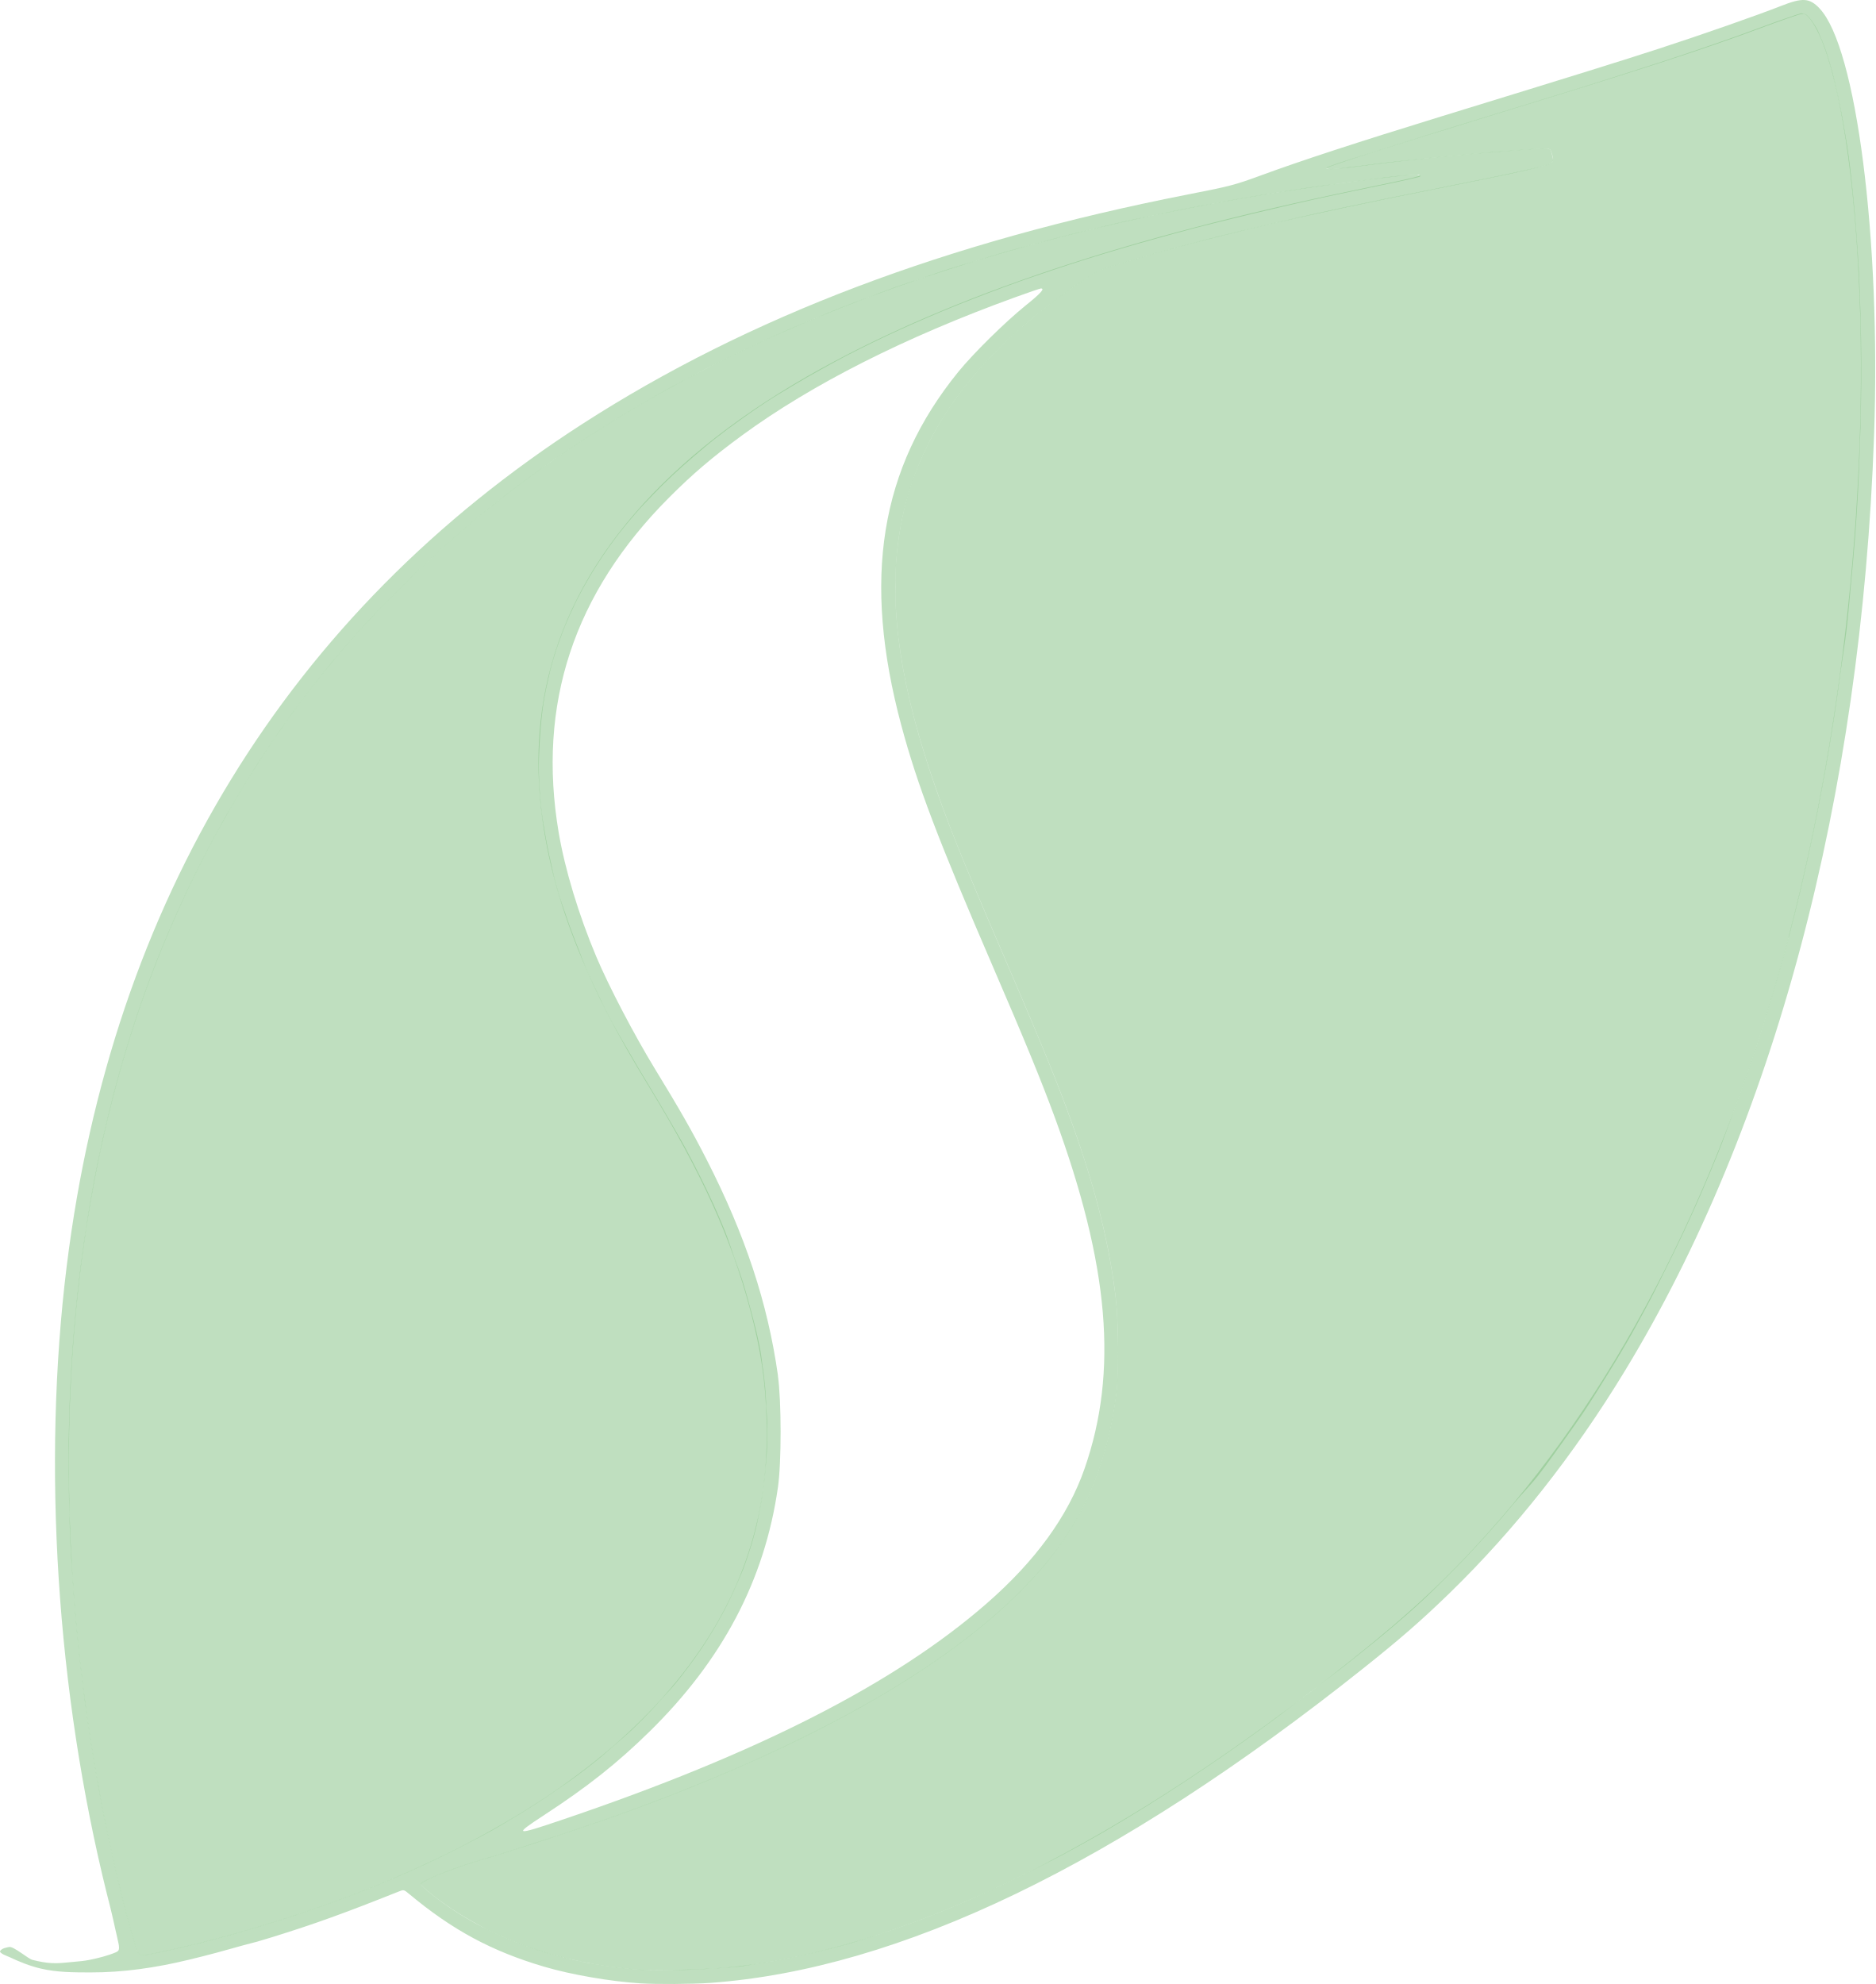
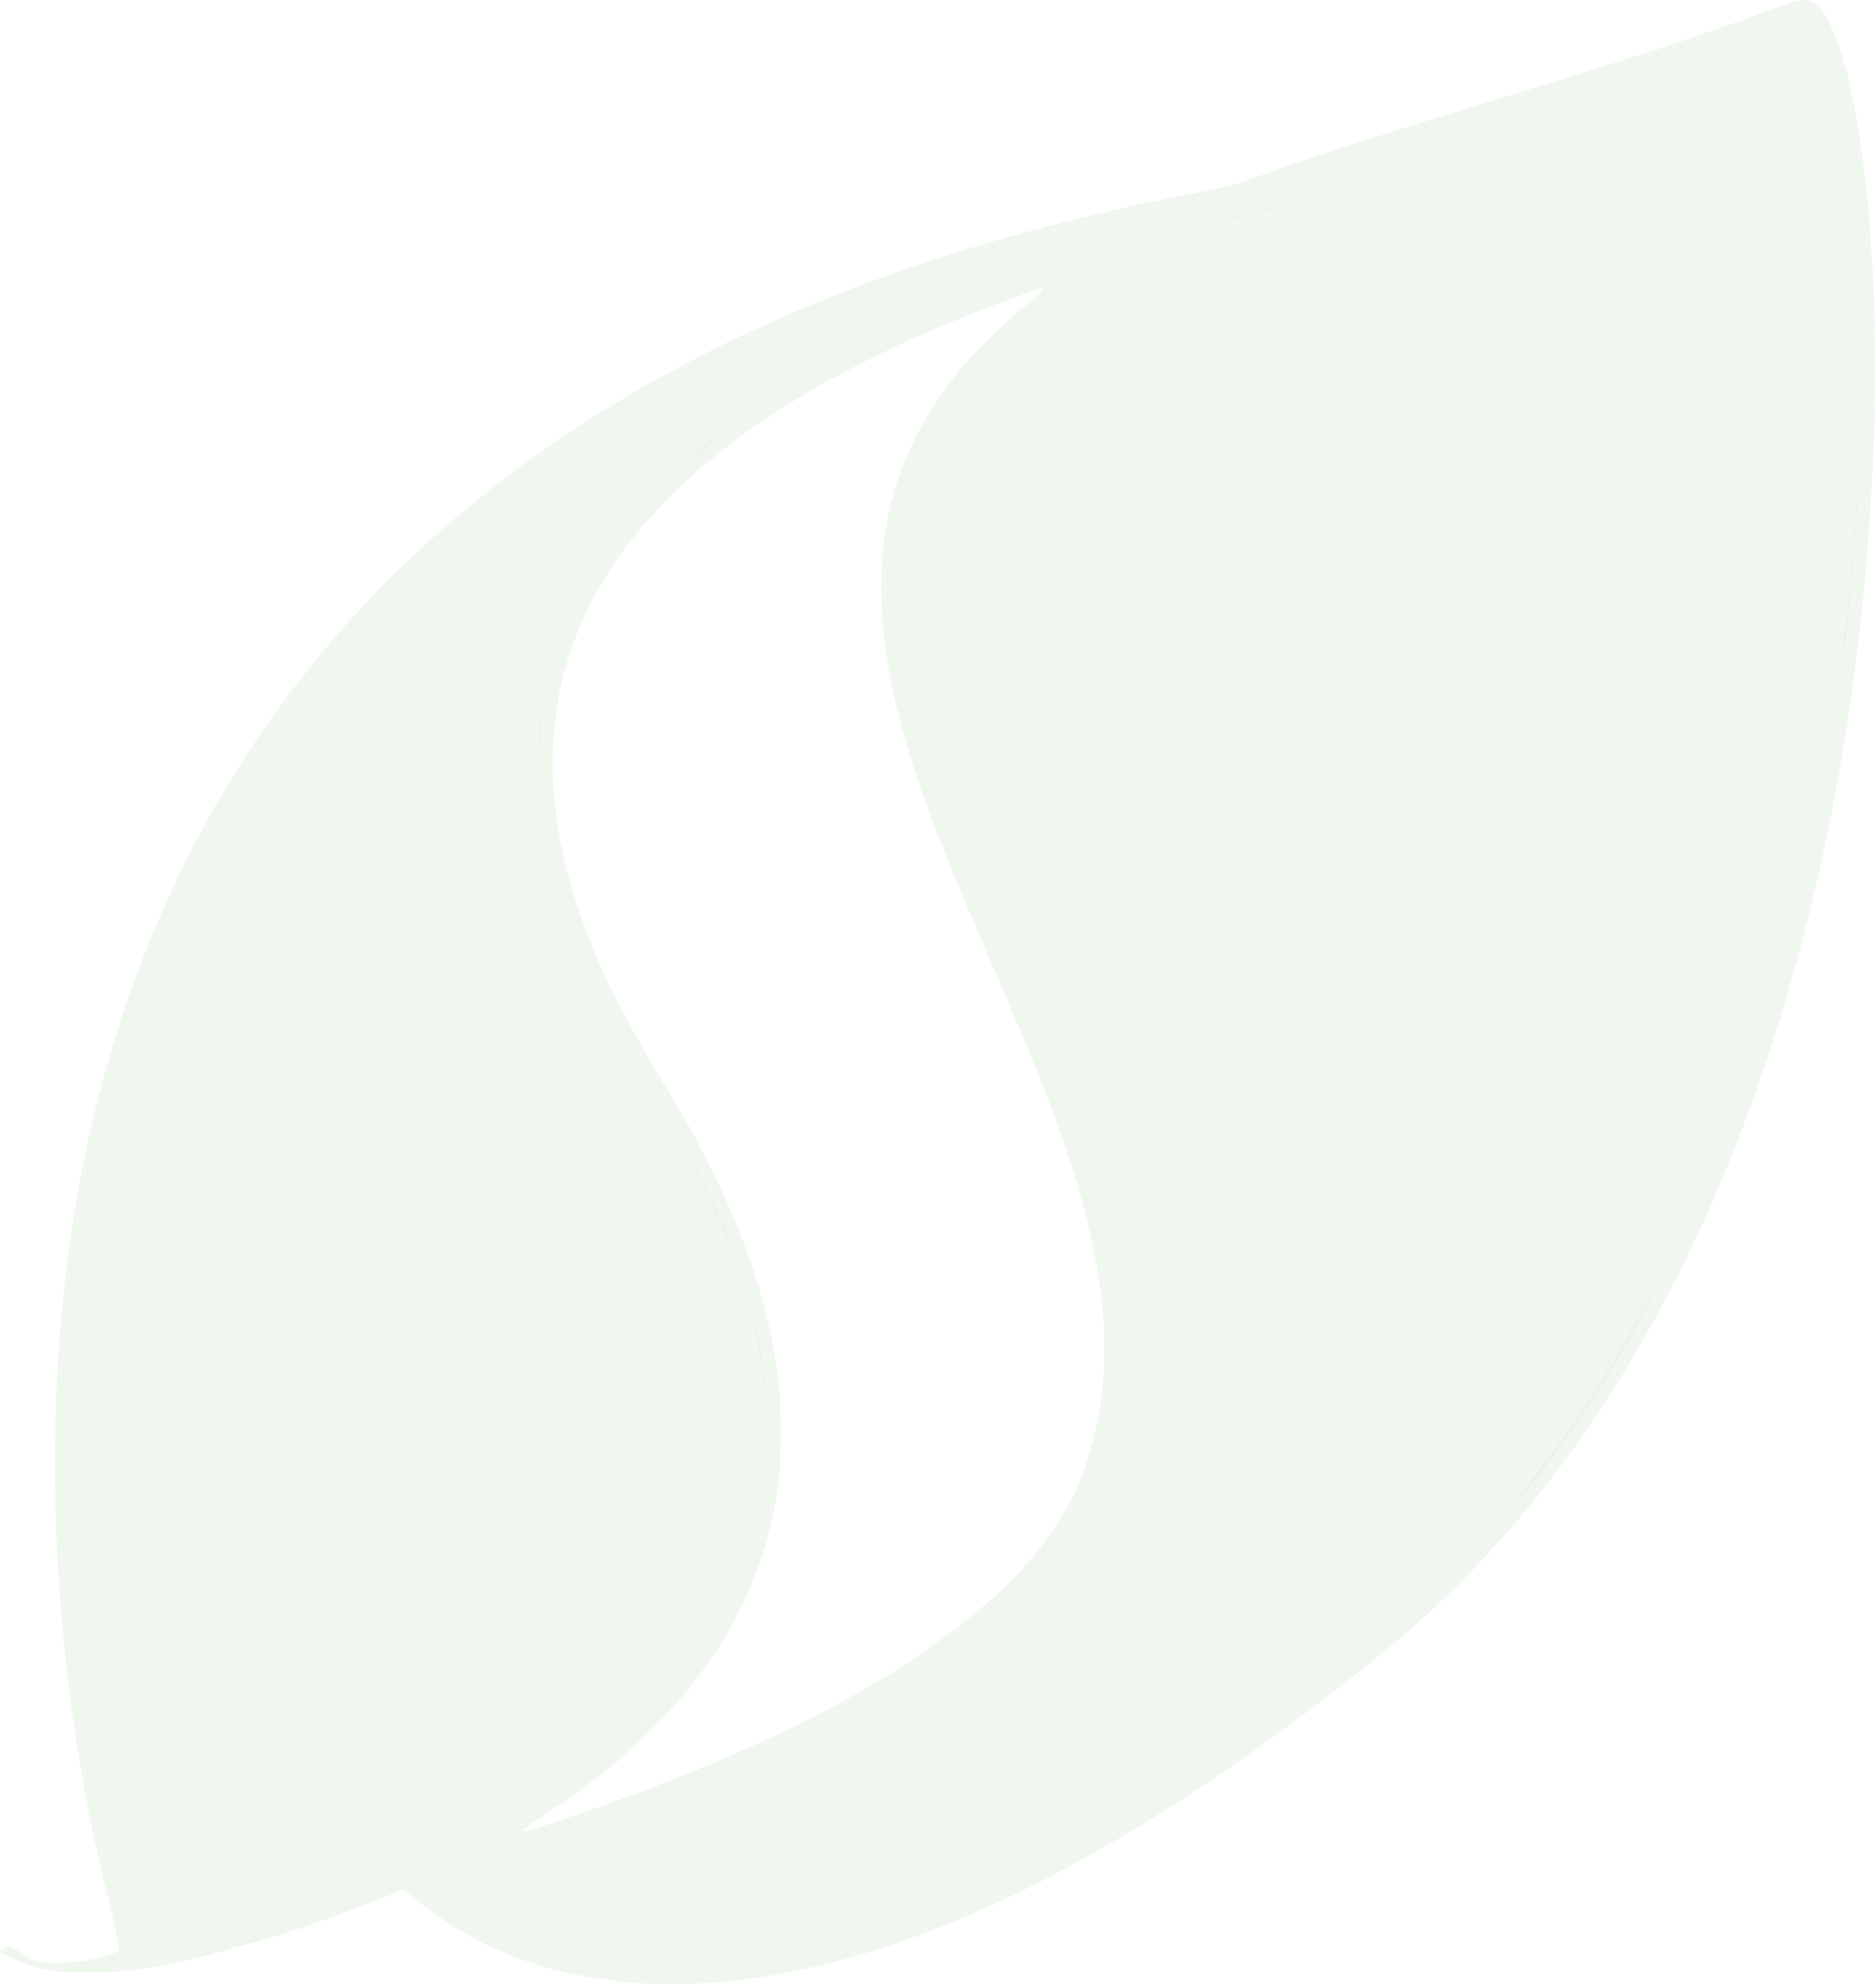
- <svg xmlns="http://www.w3.org/2000/svg" id="Layer_2" data-name="Layer 2" viewBox="0 0 473.1 500.5">
+ <svg xmlns="http://www.w3.org/2000/svg" id="Layer_2" class="flutter" data-name="Layer 2" viewBox="0 0 473.1 500.5">
  <defs>
    <style type="text/css">
      
  
          .flutter {
            fill: green;
            stroke-dasharray: 1;
            stroke-dashoffset: 2;
-             opacity: 0.50;
+             opacity: 0.40;
          }
  
          @keyframes pulse {
            from {
 
-               opacity: 0.5;
+               opacity: 0.45;
              
            to {
    
              opacity: 0.7;
            }
          }
        
    </style>
  </defs>
  <g class="flutter" data-name="Layer 3">
    <g>
      <path id="path25348" class="flutter" d="M454.9,3.41c-.17,0-.41-.07-.64,0-.3,.07-1.55,.46-3.38,1.1-1.83,.63-4.2,1.47-6.67,2.39-3.71,1.38-7.45,2.74-11.63,4.18-4.18,1.44-8.77,3.02-14.18,4.77-5.41,1.75-11.61,3.76-19.01,6.07-7.41,2.31-16,4.96-26.17,8.07-10.96,3.35-20.49,6.36-27.31,8.54-3.41,1.09-6.12,1.91-8.04,2.56-1.92,.65-3.03,1.06-3.15,1.17-.07,.07-.07,.18,0,.22,0,.07,.09,.08,.19,.1,.21,.07,.63,.1,1.23,.07,1.19-.07,3.14-.22,5.99-.6,2.58-.35,5.51-.72,8.69-1.08,3.17-.36,6.57-.78,10.06-1.13,3.49-.36,7.08-.7,10.62-1.01,3.54-.31,7.05-.59,10.36-.85,2.44-.19,4.23-.33,5.56-.42,1.33-.08,2.16-.12,2.73-.08,.29,0,.47,.07,.62,.1,.16,.07,.27,.13,.35,.23,.16,.2,.25,.45,.35,.85,.13,.45,.25,.86,.3,1.15,.07,.29,0,.51,0,.68s-.07,.31-.15,.43c-.11,.11-.26,.21-.46,.31-.37,.19-1.16,.45-2.42,.79-1.26,.33-3.01,.7-5.26,1.2-4.5,1-11.04,2.34-20.04,4.12-9.14,1.81-17.52,3.52-25.27,5.17-7.74,1.66-14.86,3.31-21.49,4.88-3.32,.79-6.5,1.53-9.59,2.31-3.09,.78-6.08,1.59-8.99,2.37-2.9,.78-5.72,1.56-8.47,2.35-2.75,.79-5.44,1.58-8.07,2.39-.98,.3-1.78,.55-2.48,.8-.7,.25-1.31,.5-1.89,.77-.58,.27-1.14,.58-1.76,.95-.62,.37-1.3,.82-2.11,1.36-1.67,1.12-3.3,2.25-4.88,3.39-1.58,1.14-3.12,2.29-4.6,3.45-1.49,1.16-2.93,2.33-4.33,3.51-1.4,1.18-2.75,2.36-4.06,3.56-1.31,1.2-2.58,2.41-3.79,3.63-1.22,1.22-2.4,2.45-3.53,3.69-1.13,1.24-2.22,2.49-3.26,3.76-1.04,1.26-2.04,2.54-3,3.83-.95,1.29-1.87,2.59-2.74,3.9-.87,1.31-1.69,2.63-2.47,3.97s-1.52,2.69-2.22,4.05c-.7,1.36-1.35,2.74-1.96,4.12-.61,1.39-1.18,2.79-1.71,4.2s-1.01,2.84-1.45,4.28c-.44,1.44-.84,2.9-1.19,4.37-.35,1.47-.67,2.96-.94,4.45-.19,1.08-.37,2.16-.52,3.26s-.29,2.2-.4,3.32c-.11,1.12-.19,2.25-.27,3.39-.07,1.14-.11,2.29-.13,3.46,0,1.16,0,2.34,0,3.53,0,1.19,.07,2.4,.13,3.61,.13,2.43,.34,4.91,.65,7.46,.31,2.54,.7,5.14,1.18,7.8,.48,2.66,1.05,5.38,1.71,8.17,.66,2.79,1.41,5.64,2.25,8.56,.84,2.92,1.77,5.92,2.79,8.99,1,3,1.98,5.83,3.05,8.78,1.08,2.96,2.26,6.04,3.65,9.54,1.4,3.5,3.02,7.43,4.98,12.08,1.96,4.65,4.25,10.02,7,16.41,2.66,6.17,4.87,11.35,6.77,15.85,1.9,4.5,3.47,8.3,4.85,11.7,1.37,3.4,2.54,6.4,3.63,9.29,1.08,2.89,2.08,5.66,3.1,8.6,.65,1.86,1.26,3.68,1.84,5.49,.59,1.8,1.13,3.58,1.66,5.33,.52,1.75,1.02,3.48,1.48,5.19,.46,1.71,.9,3.4,1.31,5.08,.41,1.67,.78,3.33,1.13,4.98,.35,1.64,.68,3.28,.97,4.9,.29,1.62,.57,3.23,.81,4.84,.25,1.61,.46,3.21,.65,4.81,.18,1.52,.32,3.48,.43,5.64s.16,4.53,.17,6.86c0,2.34,0,4.64-.09,6.69-.07,2.05-.19,3.84-.35,5.13-.27,2.11-.59,4.17-.97,6.19-.38,2.02-.81,3.99-1.3,5.91-.49,1.92-1.04,3.8-1.64,5.64-.61,1.84-1.26,3.63-1.98,5.38-.72,1.75-1.5,3.47-2.34,5.14-.84,1.68-1.74,3.31-2.7,4.91s-1.97,3.17-3.05,4.7c-1.08,1.53-2.22,3.03-3.43,4.49-1.17,1.42-2.4,2.84-3.7,4.25-1.3,1.41-2.67,2.82-4.1,4.22-1.43,1.4-2.93,2.79-4.5,4.18-1.56,1.39-3.19,2.77-4.88,4.14-1.69,1.37-3.45,2.74-5.27,4.1-1.82,1.36-3.71,2.71-5.65,4.06-1.95,1.35-3.96,2.68-6.04,4.01-2.08,1.33-4.21,2.65-6.41,3.97-2.2,1.31-4.46,2.62-6.79,3.91-2.32,1.3-4.71,2.59-7.16,3.87-2.45,1.28-4.95,2.55-7.52,3.81-2.57,1.26-5.19,2.51-7.88,3.76-2.69,1.24-5.43,2.48-8.24,3.7s-5.67,2.43-8.59,3.63c-2.92,1.2-5.9,2.39-8.94,3.57-3.04,1.18-6.14,2.35-9.29,3.51-2.54,.93-5.6,2.02-8.94,3.16-3.33,1.15-6.94,2.36-10.55,3.55-3.61,1.19-7.23,2.36-10.59,3.43-3.37,1.06-6.48,2.02-9.08,2.78-1.58,.47-3.25,1.01-4.86,1.58-1.61,.57-3.15,1.16-4.5,1.72-1.35,.56-2.5,1.08-3.32,1.5-.41,.22-.73,.4-.95,.57-.22,.16-.34,.29-.34,.38,0,.1,.3,.42,.79,.87,.48,.45,1.15,1.02,1.89,1.61,.84,.68,1.71,1.33,2.59,1.97s1.78,1.27,2.71,1.88c.92,.61,1.86,1.2,2.82,1.78,.96,.58,1.94,1.14,2.92,1.68,.99,.54,1.97,1.11,3,1.62,1.02,.51,2.07,1,3.13,1.48,1.06,.47,2.13,.94,3.21,1.38,1.08,.44,2.19,.86,3.3,1.27,1.11,.4,2.23,.8,3.37,1.17,1.14,.37,2.3,.71,3.46,1.04,2.32,.66,4.69,1.23,7.1,1.74,2.41,.5,4.85,.93,7.33,1.28,2.48,.35,4.99,.63,7.53,.81,1.23,.09,3.07,.11,5.2,.11,2.13,0,4.56,0,7.02-.08,2.46-.08,4.95-.22,7.17-.36s4.21-.27,5.62-.45h.33c2.45-.39,5.39-.83,8.28-1.34,2.89-.51,5.78-1.09,8.72-1.75,2.94-.67,5.96-1.41,8.95-2.23,2.99-.82,5.93-1.75,8.96-2.73,3.03-.98,6.11-2.06,9.2-3.2,3.08-1.14,6.22-2.37,9.35-3.67,3.13-1.3,6.26-2.66,9.44-4.11,3.18-1.46,6.39-3,9.61-4.61,3.23-1.61,6.53-3.26,9.81-5.03,3.28-1.77,6.58-3.6,9.91-5.53,3.32-1.93,6.67-3.96,10.04-6.05,3.37-2.09,6.77-4.28,10.19-6.52,3.42-2.25,6.86-4.57,10.33-6.98,3.47-2.4,6.96-4.88,10.47-7.45,3.52-2.56,7.01-5.26,10.58-7.98,3.57-2.72,7.22-5.46,10.84-8.34,3.58-2.85,6.88-5.51,9.95-8.13,1.54-1.31,3.06-2.6,4.51-3.89,1.45-1.29,2.84-2.57,4.22-3.86,1.37-1.28,2.67-2.61,3.99-3.91,1.33-1.3,2.63-2.61,3.93-3.94,2.6-2.67,5.15-5.42,7.78-8.35,2.11-2.36,4.2-4.78,6.25-7.25,2.05-2.47,4.38-4.76,6.36-7.33,1.99-2.57,3.87-5.26,5.79-7.92,1.92-2.67,3.84-5.37,5.69-8.13,1.85-2.76,3.6-5.63,5.39-8.5,1.79-2.86,3.54-5.77,5.26-8.73,1.72-2.96,3.35-6.01,5-9.06,1.65-3.05,3.17-6.2,4.75-9.34,1.58-3.14,3.13-6.33,4.65-9.57,1.51-3.23,3-6.52,4.44-9.84s2.85-6.69,4.23-10.11c1.37-3.41,2.62-6.94,3.93-10.44,1.3-3.5,2.57-7.04,3.8-10.63,1.23-3.59,2.42-7.22,3.58-10.89,1.16-3.67,2.29-7.38,3.38-11.14,1.08-3.75,2.13-7.58,3.14-11.41,.92-3.51,1.81-7.03,2.67-10.61,.86-3.58,1.67-7.2,2.46-10.84s1.55-7.3,2.27-11c.72-3.69,1.41-7.41,2.07-11.15,.65-3.73,1.28-7.52,1.86-11.28,.58-3.77,1.11-7.51,1.62-11.3,.51-3.79,1.16-7.53,1.6-11.33,.44-3.8,.74-7.62,1.1-11.42,.36-3.8,.71-7.61,1-11.41,.29-3.79,.54-7.6,.75-11.38,.21-3.77,.33-7.53,.47-11.28,.14-3.75,.24-7.48,.3-11.18,.07-3.71,.09-7.39,.07-11.05,0-3.66-.08-7.31-.17-10.91-.1-3.6-.2-7.16-.38-10.69-.17-3.53-.43-7.02-.68-10.48-.25-3.42-.53-6.77-.86-9.97-.33-3.2-.64-6.26-1.04-9.22-.4-2.95-.89-5.76-1.35-8.43-.46-2.67-.99-5.21-1.5-7.57-.52-2.36-1.03-4.53-1.59-6.54-.56-2.01-1.13-3.86-1.73-5.48-.3-.81-.62-1.58-.93-2.29-.31-.71-.56-1.37-.87-1.98-.31-.61-.69-1.14-1.01-1.64s-.66-.95-.99-1.33c-.2-.24-.39-.44-.55-.59s-.34-.23-.49-.3-.31-.1-.48-.11l-.04-.07Z" />
      <path id="path25350" class="flutter" d="M357.67,44.09c-.39,0-1.04,0-1.98,.07s-2.17,.13-3.72,.3c-3.11,.33-7.48,.94-13.34,1.72-2.77,.37-5.55,.7-8.29,1.1-2.74,.4-5.45,.86-8.15,1.29-2.7,.43-5.41,.84-8.07,1.3-2.67,.45-5.29,.96-7.92,1.44-2.63,.49-5.25,.94-7.85,1.46-2.6,.52-5.18,1.09-7.75,1.63-2.57,.54-5.15,1.06-7.68,1.64-2.53,.57-5.01,1.2-7.51,1.8-2.49,.6-4.98,1.18-7.44,1.82-2.46,.63-4.91,1.31-7.33,1.97-2.43,.66-4.85,1.29-7.24,1.98-2.39,.69-4.75,1.43-7.11,2.15-2.36,.72-4.75,1.41-7.07,2.15-2.32,.75-4.58,1.55-6.86,2.33-2.29,.78-4.59,1.52-6.84,2.33-2.25,.8-4.46,1.67-6.68,2.5-2.22,.83-4.42,1.65-6.61,2.51-2.18,.86-4.35,1.77-6.49,2.67-2.15,.89-4.29,1.77-6.41,2.69-2.11,.92-4.19,1.88-6.26,2.82-2.08,.95-4.13,1.91-6.18,2.89-2.04,.98-4.07,1.97-6.07,2.98-2,1.01-3.98,2.02-5.95,3.05-1.97,1.04-3.96,2.09-5.9,3.15-1.94,1.06-3.83,2.15-5.73,3.24-1.9,1.09-3.78,2.2-5.65,3.32-1.86,1.12-3.71,2.26-5.54,3.41-1.83,1.15-3.64,2.31-5.43,3.49-1.79,1.18-3.57,2.37-5.32,3.58-1.76,1.21-3.5,2.43-5.22,3.66-1.72,1.23-3.42,2.48-5.11,3.75-1.68,1.26-3.35,2.54-5,3.84-1.79,1.4-3.59,2.85-5.39,4.35-1.8,1.49-3.61,3.03-5.41,4.6-1.8,1.57-3.59,3.18-5.37,4.81-1.78,1.63-3.54,3.29-5.29,4.96s-3.47,3.38-5.16,5.08c-1.69,1.71-3.36,3.42-4.99,5.14-1.63,1.72-3.21,3.45-4.75,5.17-1.54,1.72-3.04,3.43-4.48,5.14-1.12,1.33-2.24,2.67-3.34,4.03-1.1,1.36-2.19,2.73-3.27,4.12-1.08,1.39-2.14,2.79-3.2,4.21-1.05,1.42-2.1,2.84-3.13,4.29-1.03,1.44-2.05,2.89-3.05,4.36-1.01,1.47-2,2.95-2.98,4.44s-1.94,3-2.89,4.51c-.95,1.52-1.89,3.04-2.82,4.59-.93,1.54-1.84,3.09-2.74,4.65-.9,1.56-1.78,3.14-2.65,4.72-.87,1.58-1.73,3.18-2.57,4.78-.84,1.6-1.67,3.22-2.48,4.84-.81,1.62-1.61,3.26-2.4,4.9-.78,1.64-1.55,3.3-2.31,4.96-.75,1.66-1.49,3.33-2.22,5.01-.72,1.68-1.43,3.37-2.13,5.07-.78,1.91-1.54,3.82-2.28,5.76-.74,1.93-1.46,3.88-2.16,5.85-.7,1.96-1.38,3.94-2.05,5.93-.66,1.99-1.31,4-1.93,6.02-.63,2.02-1.23,4.05-1.82,6.1-.59,2.05-1.16,4.1-1.71,6.18-.55,2.07-1.08,4.15-1.59,6.25-.51,2.1-1,4.21-1.48,6.33-.47,2.12-.92,4.25-1.36,6.4-.43,2.14-.85,4.3-1.24,6.47-.39,2.17-.77,4.34-1.12,6.53-.35,2.19-.69,4.39-1.01,6.6-.32,2.21-.61,4.43-.9,6.66-.28,2.23-.54,4.47-.78,6.72-.24,2.25-.46,4.51-.66,6.77-.2,2.27-.39,4.55-.55,6.83-.16,2.29-.31,4.58-.43,6.88-.13,2.3-.22,4.62-.31,6.94-.09,2.32-.15,4.65-.19,6.98-.07,2.33-.08,4.68-.08,7.03,0,2.35,0,4.71,.07,7.07,0,2.36,.09,4.73,.15,7.11,.07,2.38,.13,4.76,.25,7.15,.11,2.39,.28,4.79,.43,7.19,.15,2.4,.32,4.8,.51,7.21,.19,2.41,.4,4.83,.63,7.25,.23,2.42,.48,4.85,.75,7.28,.27,2.43,.56,4.86,.87,7.3,.31,2.44,.63,4.88,.99,7.33,.35,2.45,.72,4.89,1.1,7.34,.39,2.45,.8,4.91,1.23,7.37,.43,2.46,.87,4.92,1.34,7.38,.58,3.06,1.25,6.35,1.98,9.68,.72,3.34,1.49,6.73,2.26,9.97,.77,3.24,1.55,6.33,2.28,9.09,.73,2.76,1.42,5.18,2.02,7.07,.22,.7,.38,1.23,.57,1.6,.1,.18,.21,.33,.34,.45,.13,.11,.29,.19,.49,.24,.2,.07,.43,.07,.73,.07s.64-.07,1.05-.13c.83-.14,1.93-.38,3.42-.69,2.31-.49,4.68-1.03,7.1-1.61,2.42-.58,4.88-1.21,7.37-1.88,2.49-.66,5-1.37,7.53-2.11,2.53-.74,5.06-1.51,7.59-2.31,2.53-.8,5.04-1.63,7.54-2.48,2.49-.85,4.96-1.72,7.39-2.61,2.42-.89,4.8-1.79,7.12-2.71,2.32-.92,4.58-1.84,6.76-2.78,2.25-.96,4.46-1.94,6.63-2.93,2.17-.99,4.3-2,6.39-3.03,2.09-1.03,4.15-2.07,6.16-3.12,2.01-1.06,4-2.09,5.93-3.17,1.94-1.09,3.83-2.24,5.69-3.35,1.86-1.12,3.67-2.25,5.45-3.4,1.78-1.15,3.52-2.32,5.22-3.5,1.7-1.18,3.41-2.34,5.03-3.55,1.62-1.21,3.19-2.43,4.74-3.67,1.54-1.24,3.01-2.54,4.47-3.81,1.46-1.27,2.93-2.51,4.32-3.81,1.38-1.3,2.71-2.63,4.01-3.96s2.53-2.7,3.75-4.06c1.22-1.36,2.46-2.66,3.6-4.05,1.14-1.39,2.25-2.83,3.3-4.25,1.06-1.42,2.05-2.8,3.03-4.25,.74-1.09,1.44-2.19,2.12-3.29,.69-1.1,1.36-2.22,1.99-3.33,.63-1.11,1.27-2.24,1.85-3.36,.59-1.12,1.12-2.22,1.66-3.36,.54-1.13,1.07-2.31,1.56-3.46s1.01-2.28,1.45-3.43c.44-1.16,.84-2.33,1.23-3.51,.39-1.17,.76-2.36,1.11-3.55,.34-1.19,.67-2.41,.96-3.61,.29-1.2,.51-2.42,.75-3.64,.25-1.22,.47-2.45,.67-3.69,.19-1.24,.36-2.48,.52-3.74,.15-1.26,.29-2.51,.39-3.78s.25-2.58,.31-3.87c.07-1.29,.09-2.59,.09-3.9v-4c-.07-1.26-.16-2.46-.22-3.66-.07-1.19-.09-2.39-.18-3.53-.1-1.15-.2-2.28-.33-3.4-.13-1.12-.27-2.25-.44-3.36-.17-1.12-.27-2.32-.47-3.46-.21-1.14-.43-2.26-.69-3.43-.5-2.35-1.17-4.79-1.86-7.41-.59-2.22-1.18-4.38-1.86-6.57-.68-2.19-1.49-4.37-2.28-6.56s-1.46-4.43-2.36-6.65c-.9-2.21-1.86-4.44-2.88-6.7-1.03-2.26-2.13-4.55-3.29-6.88-1.16-2.33-2.39-4.7-3.7-7.13-1.31-2.43-2.78-4.89-4.25-7.45-1.47-2.55-3.03-5.17-4.67-7.87-2.19-3.6-4.12-6.86-5.87-9.91-.87-1.53-1.75-2.97-2.54-4.41-.78-1.44-1.57-2.86-2.28-4.23-.71-1.38-1.36-2.72-2.02-4.07-.66-1.35-1.31-2.71-1.93-4.06-.62-1.36-1.23-2.7-1.82-4.1-.59-1.39-1.1-2.85-1.69-4.31-.59-1.46-1.15-2.91-1.69-4.36-.54-1.45-1.05-2.88-1.53-4.32-.48-1.44-1.02-2.86-1.46-4.29-.43-1.43-.84-2.86-1.22-4.29-.39-1.42-.66-2.85-.99-4.26-.33-1.41-.62-2.8-.9-4.2-.27-1.4-.54-2.8-.76-4.19-.22-1.39-.48-2.77-.65-4.14-.17-1.38-.31-2.75-.43-4.11-.11-1.36-.19-2.69-.26-4.04-.07-1.35-.09-2.74-.09-4.08,0-1.34,.07-2.57,.12-3.89,.07-1.32,.13-2.7,.23-4,.1-1.3,.18-2.56,.33-3.84,.15-1.29,.28-2.6,.48-3.87,.2-1.27,.43-2.53,.69-3.78,.2-.98,.42-1.96,.66-2.94s.44-1.95,.71-2.91,.55-1.93,.86-2.89c.3-.96,.61-1.89,.95-2.84,.33-.95,.69-1.92,1.05-2.86,.37-.94,.75-1.88,1.16-2.81,.4-.93,.82-1.85,1.26-2.77,.43-.93,.86-1.85,1.33-2.76,.93-1.83,1.95-3.66,3.01-5.45,1.06-1.8,2.19-3.58,3.39-5.35,1.19-1.76,2.43-3.48,3.75-5.2,1.33-1.72,2.74-3.43,4.2-5.12,1.45-1.69,3-3.29,4.58-4.94,1.58-1.65,3.22-3.27,4.93-4.88,1.71-1.61,3.51-3.2,5.34-4.77,1.84-1.57,3.71-3.17,5.67-4.7,1.96-1.53,3.99-3.04,6.08-4.53,2.09-1.49,4.2-2.98,6.42-4.43,2.21-1.45,4.51-2.82,6.85-4.22,2.34-1.4,4.74-2.79,7.2-4.14,2.1-1.16,4.23-2.34,6.41-3.47,2.18-1.13,4.41-2.24,6.67-3.34,2.26-1.1,4.54-2.18,6.89-3.25,2.34-1.07,4.8-2.14,7.23-3.18,2.43-1.04,4.86-2.06,7.38-3.07,2.52-1.01,5.07-2.01,7.68-2.99,2.61-.99,5.23-1.96,7.92-2.92,2.7-.96,5.45-1.88,8.23-2.82,2.79-.93,5.65-1.87,8.53-2.77s5.8-1.79,8.79-2.67c2.98-.88,6.03-1.74,9.11-2.6,3.08-.86,6.19-1.71,9.37-2.55,3.18-.83,6.42-1.62,9.7-2.43,3.29-.81,6.63-1.61,10.02-2.4,3.39-.79,6.82-1.61,10.32-2.38s7.06-1.53,10.66-2.27c7.69-1.59,12-2.49,14.2-3.02,1.1-.26,1.81-.42,2-.53,.07,0,0-.14-.08-.15,0,0,.13-.12,.07-.12h-.56l-.09-.06Z" />
      <path class="flutter" d="M459.03,2.11c-1.27-1.32-2.34-2.01-3.77-2.1-1.43-.09-3.23,.42-5.95,1.49-6.05,2.38-20.11,7.3-30.6,10.71-9.42,3.07-19.83,6.31-55.05,17.14-21.03,6.47-35.54,11.21-45.56,14.9-6.56,2.41-7.69,2.71-18.62,4.85-60.73,11.91-110.59,30.81-152.52,57.82C72.72,154.75,28.29,227.26,16.85,319.23c-6.25,50.24-2.58,107.55,10.16,158.72,.39,1.55,.8,3.1,1.16,4.66,.35,1.45,.67,2.91,.99,4.37,.16,.72,.35,1.44,.49,2.17,.14,.74,.4,1.48,.38,2.24,0,.24-.04,.49-.18,.68-.16,.22-.41,.34-.66,.45-2.12,.89-4.44,1.45-6.68,1.91-1.31,.26-2.67,.37-3.99,.49-1.8,.17-3.63,.4-5.44,.31-1.67-.08-3.29-.41-4.91-.82-1.09-.28-4.78-3.5-5.88-3.25-.77,.18-1.67,.29-2.21,.94-.51,.61,1.94,1.43,2.29,1.6,2.55,1.21,5.18,2.27,7.93,2.91,4.08,.96,8.24,.96,12.39,.97,8.42,.03,16.71-1.2,24.91-3.19,1.21-.29,2.41-.59,3.61-.89,4.58-1.14,9.11-2.54,13.69-3.69,1.28-.37,2.56-.75,3.84-1.15,10.64-3.31,18.1-6,31.78-11.46,1.34-.54,1.36-.53,2.68,.57,10.93,9.12,20.87,14.47,34.09,18.37,6.78,2,16.64,3.71,24.17,4.19,4.21,.27,13.24,.21,17.72-.11,47.78-3.46,102.69-29.91,164.81-79.4,9.33-7.43,14.67-12.09,21.75-18.97,16.42-15.97,31.28-34.8,44.11-55.9,37.69-61.94,59.73-144.7,62.94-236.24,1.73-49.42-4.47-97.87-13.77-107.59ZM99.18,473.88c-17.44,7.47-39.9,14.57-58.38,18.48-5.95,1.26-5.72,1.31-6.61-1.5-2.4-7.57-6.22-23.6-8.54-35.82-14.97-78.82-9.54-155.25,15.36-216.19,11.09-27.15,26.15-52.21,44.17-73.49,11.53-13.62,26.53-28.03,40.85-39.25,52.78-41.35,123.97-68.1,212.66-79.93,11.7-1.56,17.5-2.18,19.03-2.06h0c1.66,.14-.26,.61-15.63,3.79-57.74,11.96-101.3,26.51-134.98,45.09-39.38,21.73-62.97,49.11-69.42,80.58-4.11,20.05-1.36,42.4,8.06,65.73,4.72,11.69,9.38,20.69,18.14,35.09,13.15,21.59,20.64,38.11,25.32,55.83,2.77,10.5,3.91,18.13,4.19,28.22,.6,21.35-4.78,40.02-16.55,57.42-15.64,23.12-41.74,42.61-77.68,58Zm97.09-126.81c-2.58-18.32-8.24-35.45-18.04-54.62-3.69-7.21-6.77-12.61-12.97-22.75-5.24-8.57-11.68-20.9-14.83-28.36-4.42-10.49-7.91-22.01-9.49-31.33-5.46-32.33,3.79-60.38,27.87-84.51,5.95-5.97,10.96-10.22,18.52-15.76,17.55-12.83,40.98-24.67,68.7-34.72,3.41-1.24,6.37-2.25,6.58-2.25,1.03,0-.02,1.21-3.91,4.33-5.12,4.13-13.18,12.08-16.92,16.68-19.8,24.35-24.31,52.3-14.39,89.24,4.02,14.98,9.31,28.89,23.22,61.12,7.97,18.45,12.09,28.49,15.45,37.63,13.8,37.51,16.07,64.28,7.54,88.75-4.18,11.97-12.35,23.22-24.68,33.98-23.2,20.24-57.97,37.95-107.15,54.59-11.99,4.06-12.38,3.94-4.39-1.27,10.86-7.09,18.36-13.04,26.41-20.93,18.49-18.12,29.11-38.3,32.46-61.64,.91-6.22,.9-21.8,0-28.18Zm255-110.8c-16.17,61.38-41.85,112.35-75.67,150.19-10.49,11.74-20.1,20.69-34.39,32.08-57.85,46.06-109.41,71.86-154.91,77.51h0c-5.67,.71-20.07,1.18-25,.82-20.27-1.47-38.97-8.26-52.46-19.04-1.47-1.18-2.68-2.29-2.68-2.48,0-.75,7.62-3.89,13.96-5.75,10.39-3.05,29.01-9.2,39.16-12.92,50.46-18.53,86.29-39.93,104.95-62.69,9.62-11.73,15.26-25.47,17.4-42.36,.66-5.19,.57-18.23-.17-24.33-1.54-12.78-4.68-25.75-9.85-40.61-4.1-11.78-7.73-20.78-18.35-45.44-11-25.55-14.69-34.8-18.68-46.81-8.15-24.55-10.52-44.32-7.39-61.55,4.37-23.98,19.39-44.22,46.13-62.17,3.25-2.18,4.32-2.69,8.23-3.88,21.08-6.44,45.3-12.19,81.89-19.42,17.99-3.56,26.25-5.39,27.71-6.16,.79-.42,.83-.71,.31-2.53-.45-1.57,.13-1.53-9.65-.78-13.28,1.01-29.41,2.64-39.73,4.03-5.69,.76-7.87,.87-7.34,.37,.47-.44,16.55-5.58,38.47-12.29,40.7-12.46,56.2-17.48,71.04-23,4.94-1.84,9.47-3.41,10.08-3.5h0c.91-.13,1.28,0,2.08,.97,5.25,6.1,9.82,27.09,11.84,54.42,4.09,55.23-2.24,121.18-17.02,177.31Z" />
    </g>
  </g>
</svg>
